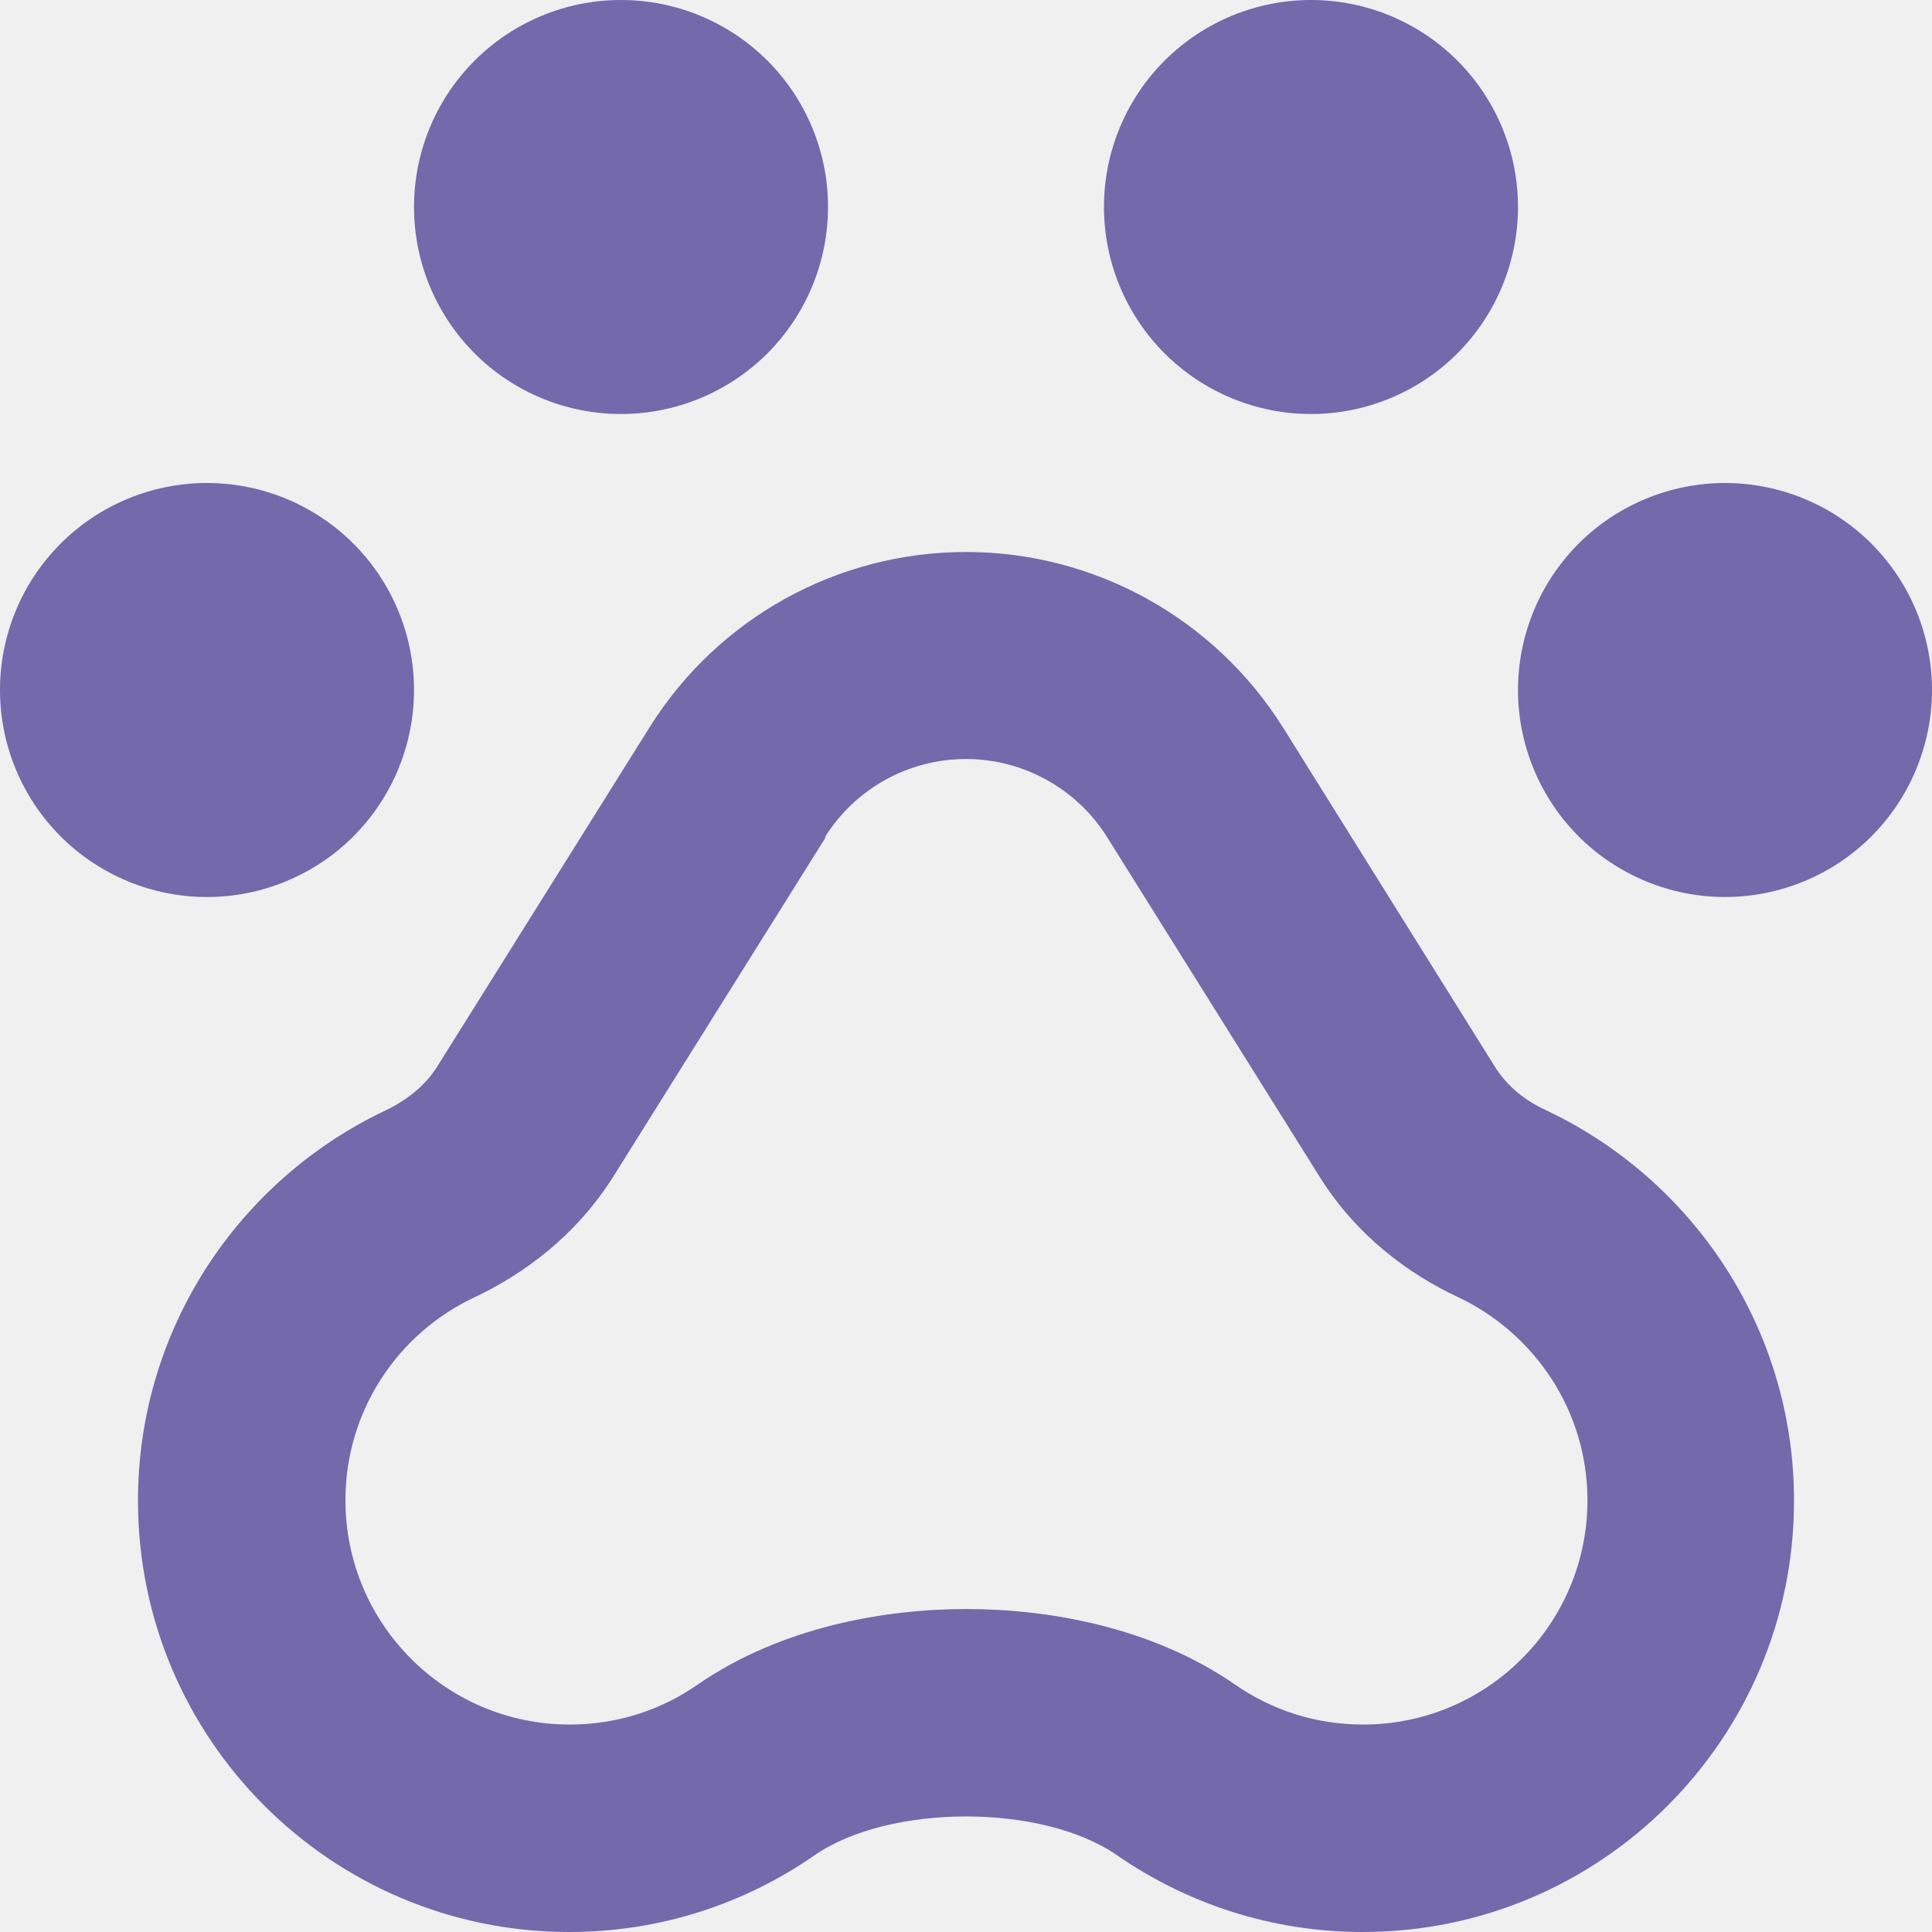
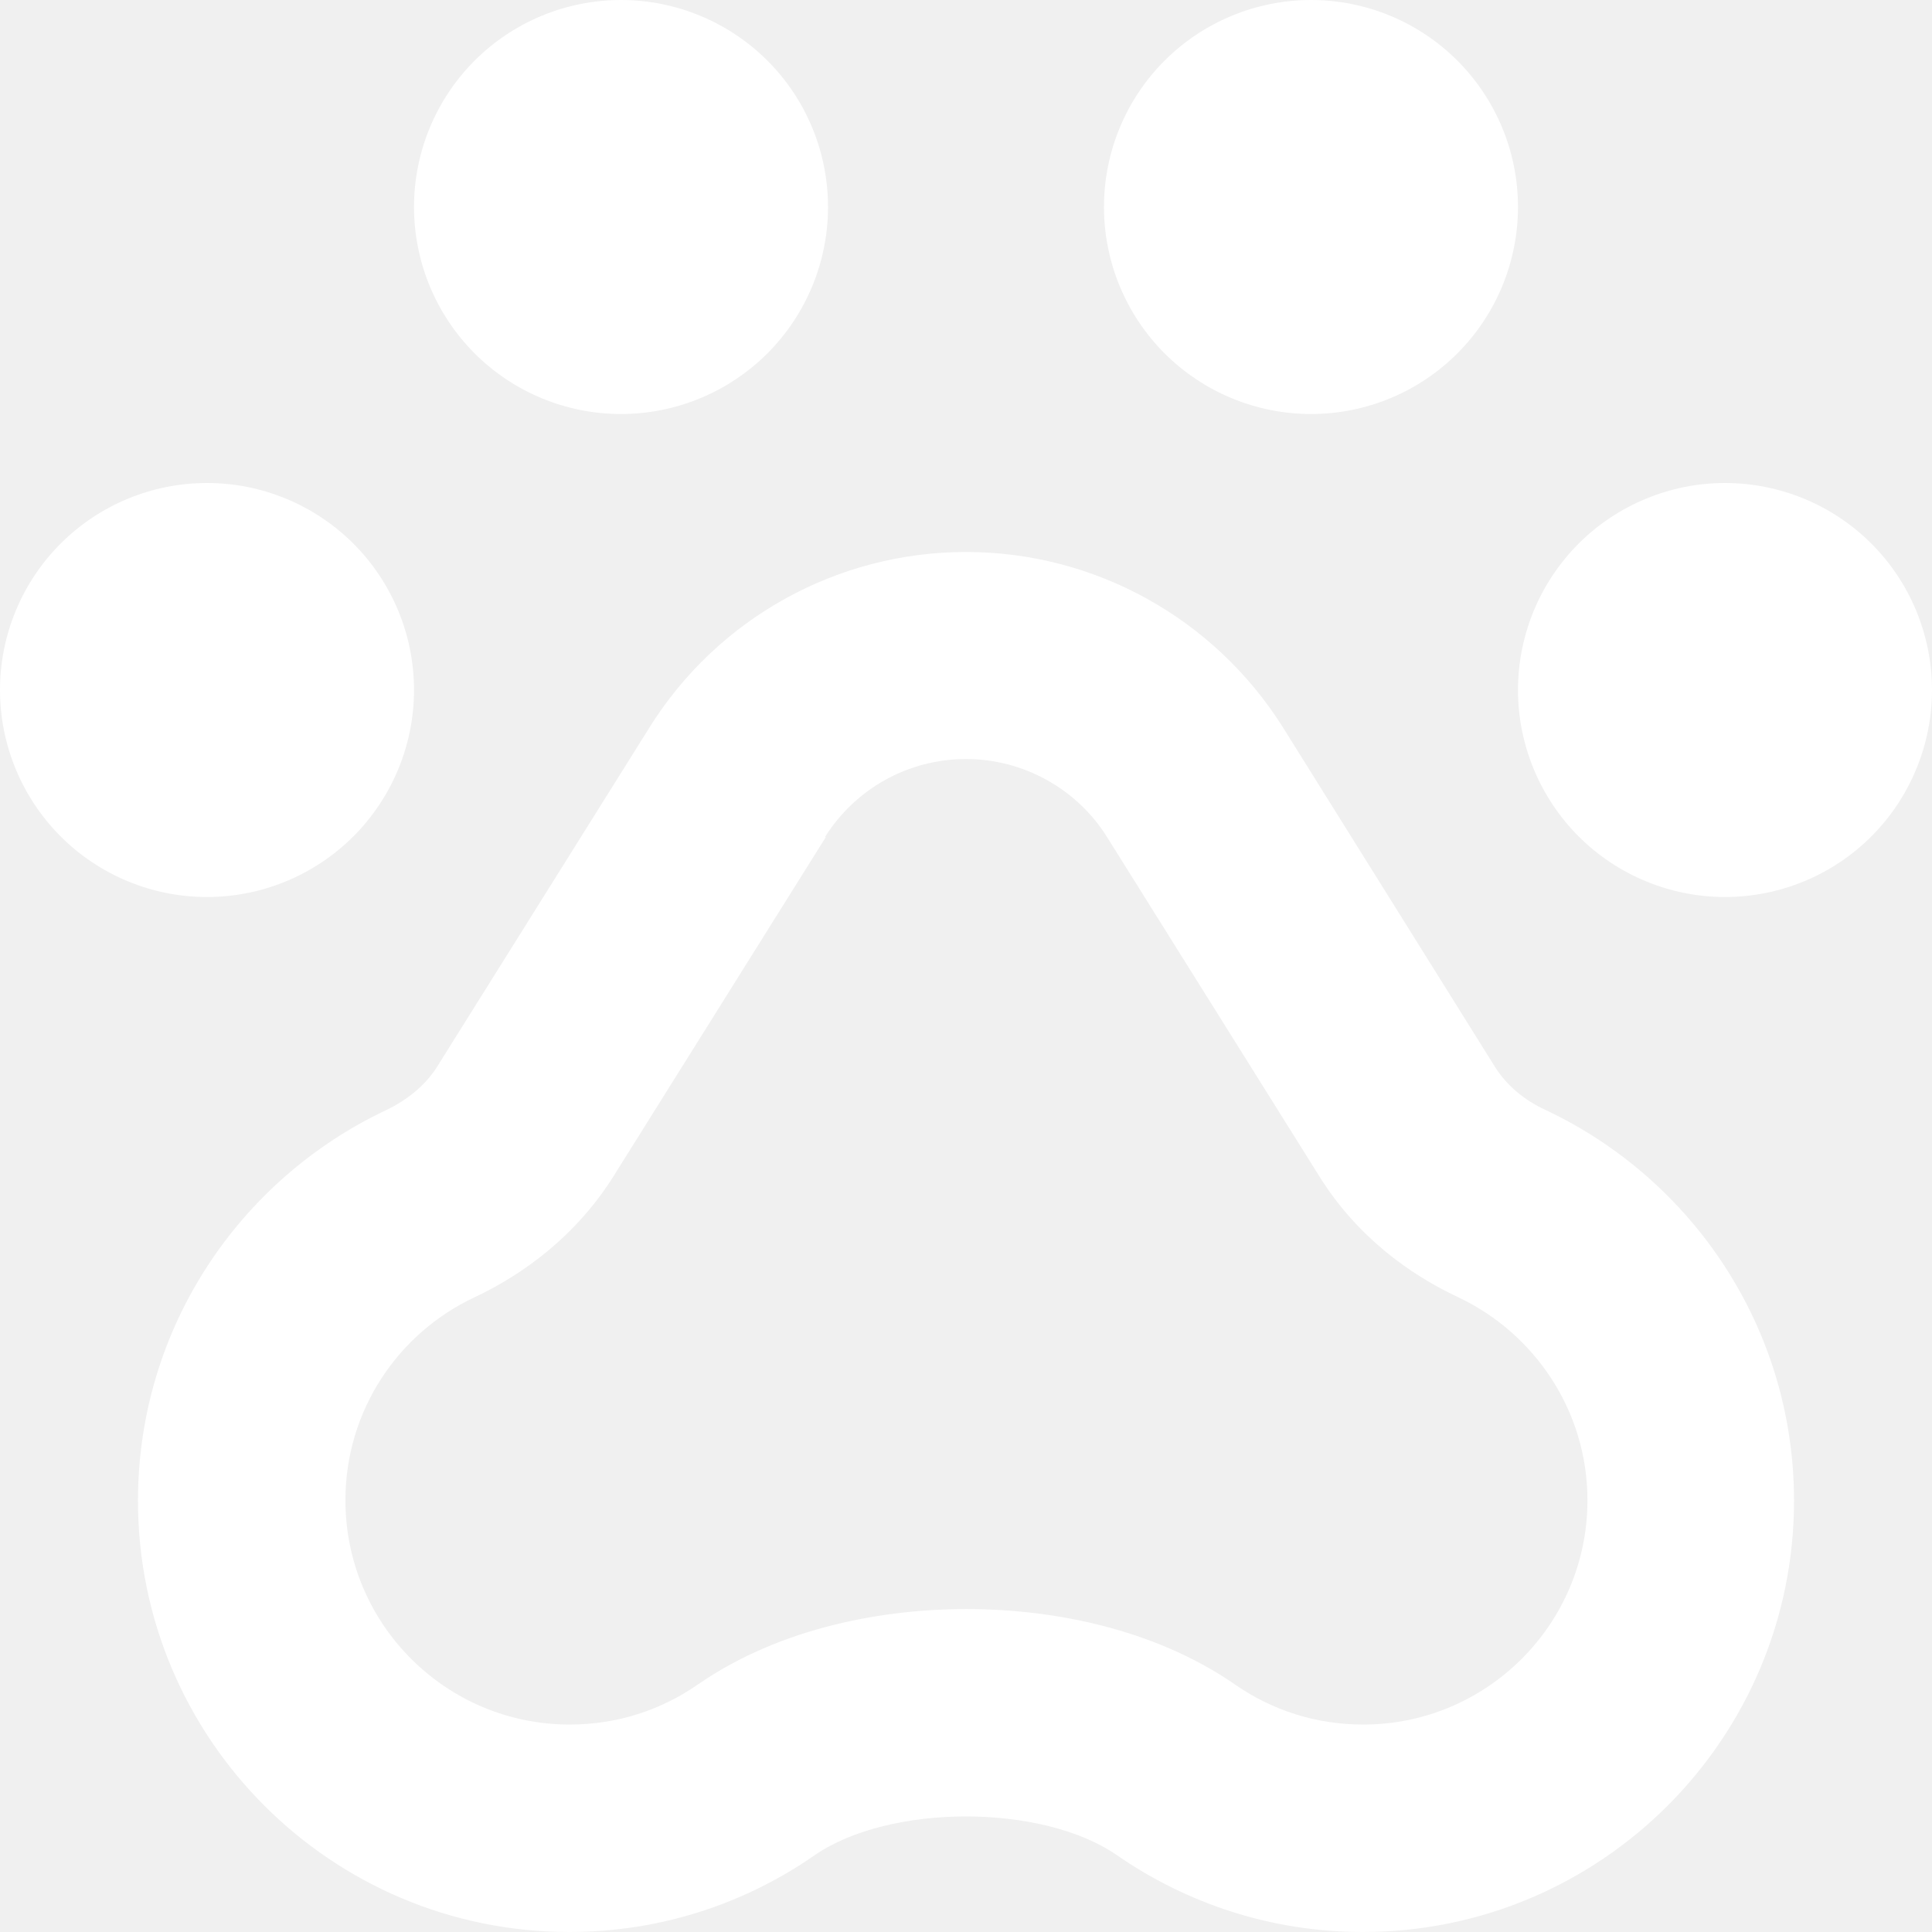
<svg xmlns="http://www.w3.org/2000/svg" width="24" height="24" viewBox="0 0 24 24" fill="none">
  <g clip-path="url(#clip0_8879_12024)">
-     <path d="M10.286 2.571C10.286 1.889 10.015 1.235 9.533 0.753C9.05 0.271 8.396 0 7.714 0C7.032 0 6.378 0.271 5.896 0.753C5.414 1.235 5.143 1.889 5.143 2.571C5.143 3.253 5.414 3.907 5.896 4.39C6.378 4.872 7.032 5.143 7.714 5.143C8.396 5.143 9.05 4.872 9.533 4.39C10.015 3.907 10.286 3.253 10.286 2.571ZM10.248 10.398C10.629 9.793 11.287 9.429 12 9.429C12.713 9.429 13.377 9.798 13.752 10.398L16.387 14.609C16.854 15.359 17.507 15.83 18.113 16.114C19.066 16.564 19.72 17.529 19.72 18.637C19.72 20.175 18.471 21.423 16.934 21.423C16.339 21.423 15.798 21.241 15.348 20.93C14.298 20.202 13.002 19.988 12.005 19.988C11.009 19.988 9.713 20.202 8.662 20.93C8.213 21.241 7.671 21.423 7.077 21.423C5.539 21.423 4.291 20.175 4.291 18.637C4.291 17.523 4.945 16.559 5.898 16.114C6.498 15.83 7.152 15.359 7.623 14.609L10.259 10.398H10.248ZM5.432 13.248C5.282 13.489 5.052 13.666 4.8 13.789C2.979 14.646 1.714 16.495 1.714 18.643C1.714 21.6 4.114 24 7.071 24C8.207 24 9.257 23.646 10.12 23.046C11.052 22.404 12.948 22.404 13.875 23.046C14.743 23.646 15.793 24 16.929 24C19.886 24 22.286 21.6 22.286 18.643C22.286 16.495 21.021 14.646 19.2 13.789C18.943 13.671 18.718 13.489 18.568 13.248L15.938 9.037C15.086 7.682 13.602 6.857 12 6.857C10.398 6.857 8.914 7.682 8.068 9.037L5.432 13.248ZM16.286 5.143C16.968 5.143 17.622 4.872 18.104 4.39C18.586 3.907 18.857 3.253 18.857 2.571C18.857 1.889 18.586 1.235 18.104 0.753C17.622 0.271 16.968 0 16.286 0C15.604 0 14.95 0.271 14.467 0.753C13.985 1.235 13.714 1.889 13.714 2.571C13.714 3.253 13.985 3.907 14.467 4.39C14.95 4.872 15.604 5.143 16.286 5.143ZM24 8.571C24 8.234 23.933 7.899 23.804 7.587C23.675 7.275 23.486 6.992 23.247 6.753C23.008 6.514 22.725 6.325 22.413 6.196C22.101 6.067 21.766 6 21.429 6C21.091 6 20.756 6.067 20.445 6.196C20.133 6.325 19.849 6.514 19.61 6.753C19.372 6.992 19.182 7.275 19.053 7.587C18.924 7.899 18.857 8.234 18.857 8.571C18.857 8.909 18.924 9.243 19.053 9.555C19.182 9.867 19.372 10.151 19.61 10.39C19.849 10.629 20.133 10.818 20.445 10.947C20.756 11.076 21.091 11.143 21.429 11.143C21.766 11.143 22.101 11.076 22.413 10.947C22.725 10.818 23.008 10.629 23.247 10.39C23.486 10.151 23.675 9.867 23.804 9.555C23.933 9.243 24 8.909 24 8.571ZM2.571 11.143C3.253 11.143 3.907 10.872 4.39 10.39C4.872 9.907 5.143 9.253 5.143 8.571C5.143 7.889 4.872 7.235 4.39 6.753C3.907 6.271 3.253 6 2.571 6C1.889 6 1.235 6.271 0.753 6.753C0.271 7.235 0 7.889 0 8.571C0 9.253 0.271 9.907 0.753 10.39C1.235 10.872 1.889 11.143 2.571 11.143Z" fill="#7369AB" />
+     <path d="M10.286 2.571C10.286 1.889 10.015 1.235 9.533 0.753C9.05 0.271 8.396 0 7.714 0C7.032 0 6.378 0.271 5.896 0.753C5.414 1.235 5.143 1.889 5.143 2.571C5.143 3.253 5.414 3.907 5.896 4.39C6.378 4.872 7.032 5.143 7.714 5.143C8.396 5.143 9.05 4.872 9.533 4.39C10.015 3.907 10.286 3.253 10.286 2.571ZM10.248 10.398C10.629 9.793 11.287 9.429 12 9.429C12.713 9.429 13.377 9.798 13.752 10.398L16.387 14.609C16.854 15.359 17.507 15.83 18.113 16.114C19.066 16.564 19.72 17.529 19.72 18.637C19.72 20.175 18.471 21.423 16.934 21.423C16.339 21.423 15.798 21.241 15.348 20.93C14.298 20.202 13.002 19.988 12.005 19.988C11.009 19.988 9.713 20.202 8.662 20.93C8.213 21.241 7.671 21.423 7.077 21.423C5.539 21.423 4.291 20.175 4.291 18.637C4.291 17.523 4.945 16.559 5.898 16.114C6.498 15.83 7.152 15.359 7.623 14.609L10.259 10.398H10.248ZM5.432 13.248C5.282 13.489 5.052 13.666 4.8 13.789C2.979 14.646 1.714 16.495 1.714 18.643C1.714 21.6 4.114 24 7.071 24C8.207 24 9.257 23.646 10.12 23.046C11.052 22.404 12.948 22.404 13.875 23.046C14.743 23.646 15.793 24 16.929 24C19.886 24 22.286 21.6 22.286 18.643C22.286 16.495 21.021 14.646 19.2 13.789C18.943 13.671 18.718 13.489 18.568 13.248L15.938 9.037C15.086 7.682 13.602 6.857 12 6.857C10.398 6.857 8.914 7.682 8.068 9.037L5.432 13.248ZM16.286 5.143C16.968 5.143 17.622 4.872 18.104 4.39C18.586 3.907 18.857 3.253 18.857 2.571C18.857 1.889 18.586 1.235 18.104 0.753C17.622 0.271 16.968 0 16.286 0C15.604 0 14.95 0.271 14.467 0.753C13.985 1.235 13.714 1.889 13.714 2.571C13.714 3.253 13.985 3.907 14.467 4.39C14.95 4.872 15.604 5.143 16.286 5.143ZM24 8.571C24 8.234 23.933 7.899 23.804 7.587C23.675 7.275 23.486 6.992 23.247 6.753C23.008 6.514 22.725 6.325 22.413 6.196C22.101 6.067 21.766 6 21.429 6C21.091 6 20.756 6.067 20.445 6.196C20.133 6.325 19.849 6.514 19.61 6.753C19.372 6.992 19.182 7.275 19.053 7.587C18.924 7.899 18.857 8.234 18.857 8.571C18.857 8.909 18.924 9.243 19.053 9.555C19.182 9.867 19.372 10.151 19.61 10.39C19.849 10.629 20.133 10.818 20.445 10.947C20.756 11.076 21.091 11.143 21.429 11.143C21.766 11.143 22.101 11.076 22.413 10.947C22.725 10.818 23.008 10.629 23.247 10.39C23.486 10.151 23.675 9.867 23.804 9.555C23.933 9.243 24 8.909 24 8.571ZM2.571 11.143C3.253 11.143 3.907 10.872 4.39 10.39C4.872 9.907 5.143 9.253 5.143 8.571C5.143 7.889 4.872 7.235 4.39 6.753C3.907 6.271 3.253 6 2.571 6C1.889 6 1.235 6.271 0.753 6.753C0.271 7.235 0 7.889 0 8.571C0 9.253 0.271 9.907 0.753 10.39C1.235 10.872 1.889 11.143 2.571 11.143Z" fill="white" />
  </g>
  <defs>
    <clipPath id="clip0_8879_12024">
      <rect width="24" height="24" fill="white" />
    </clipPath>
  </defs>
</svg>
